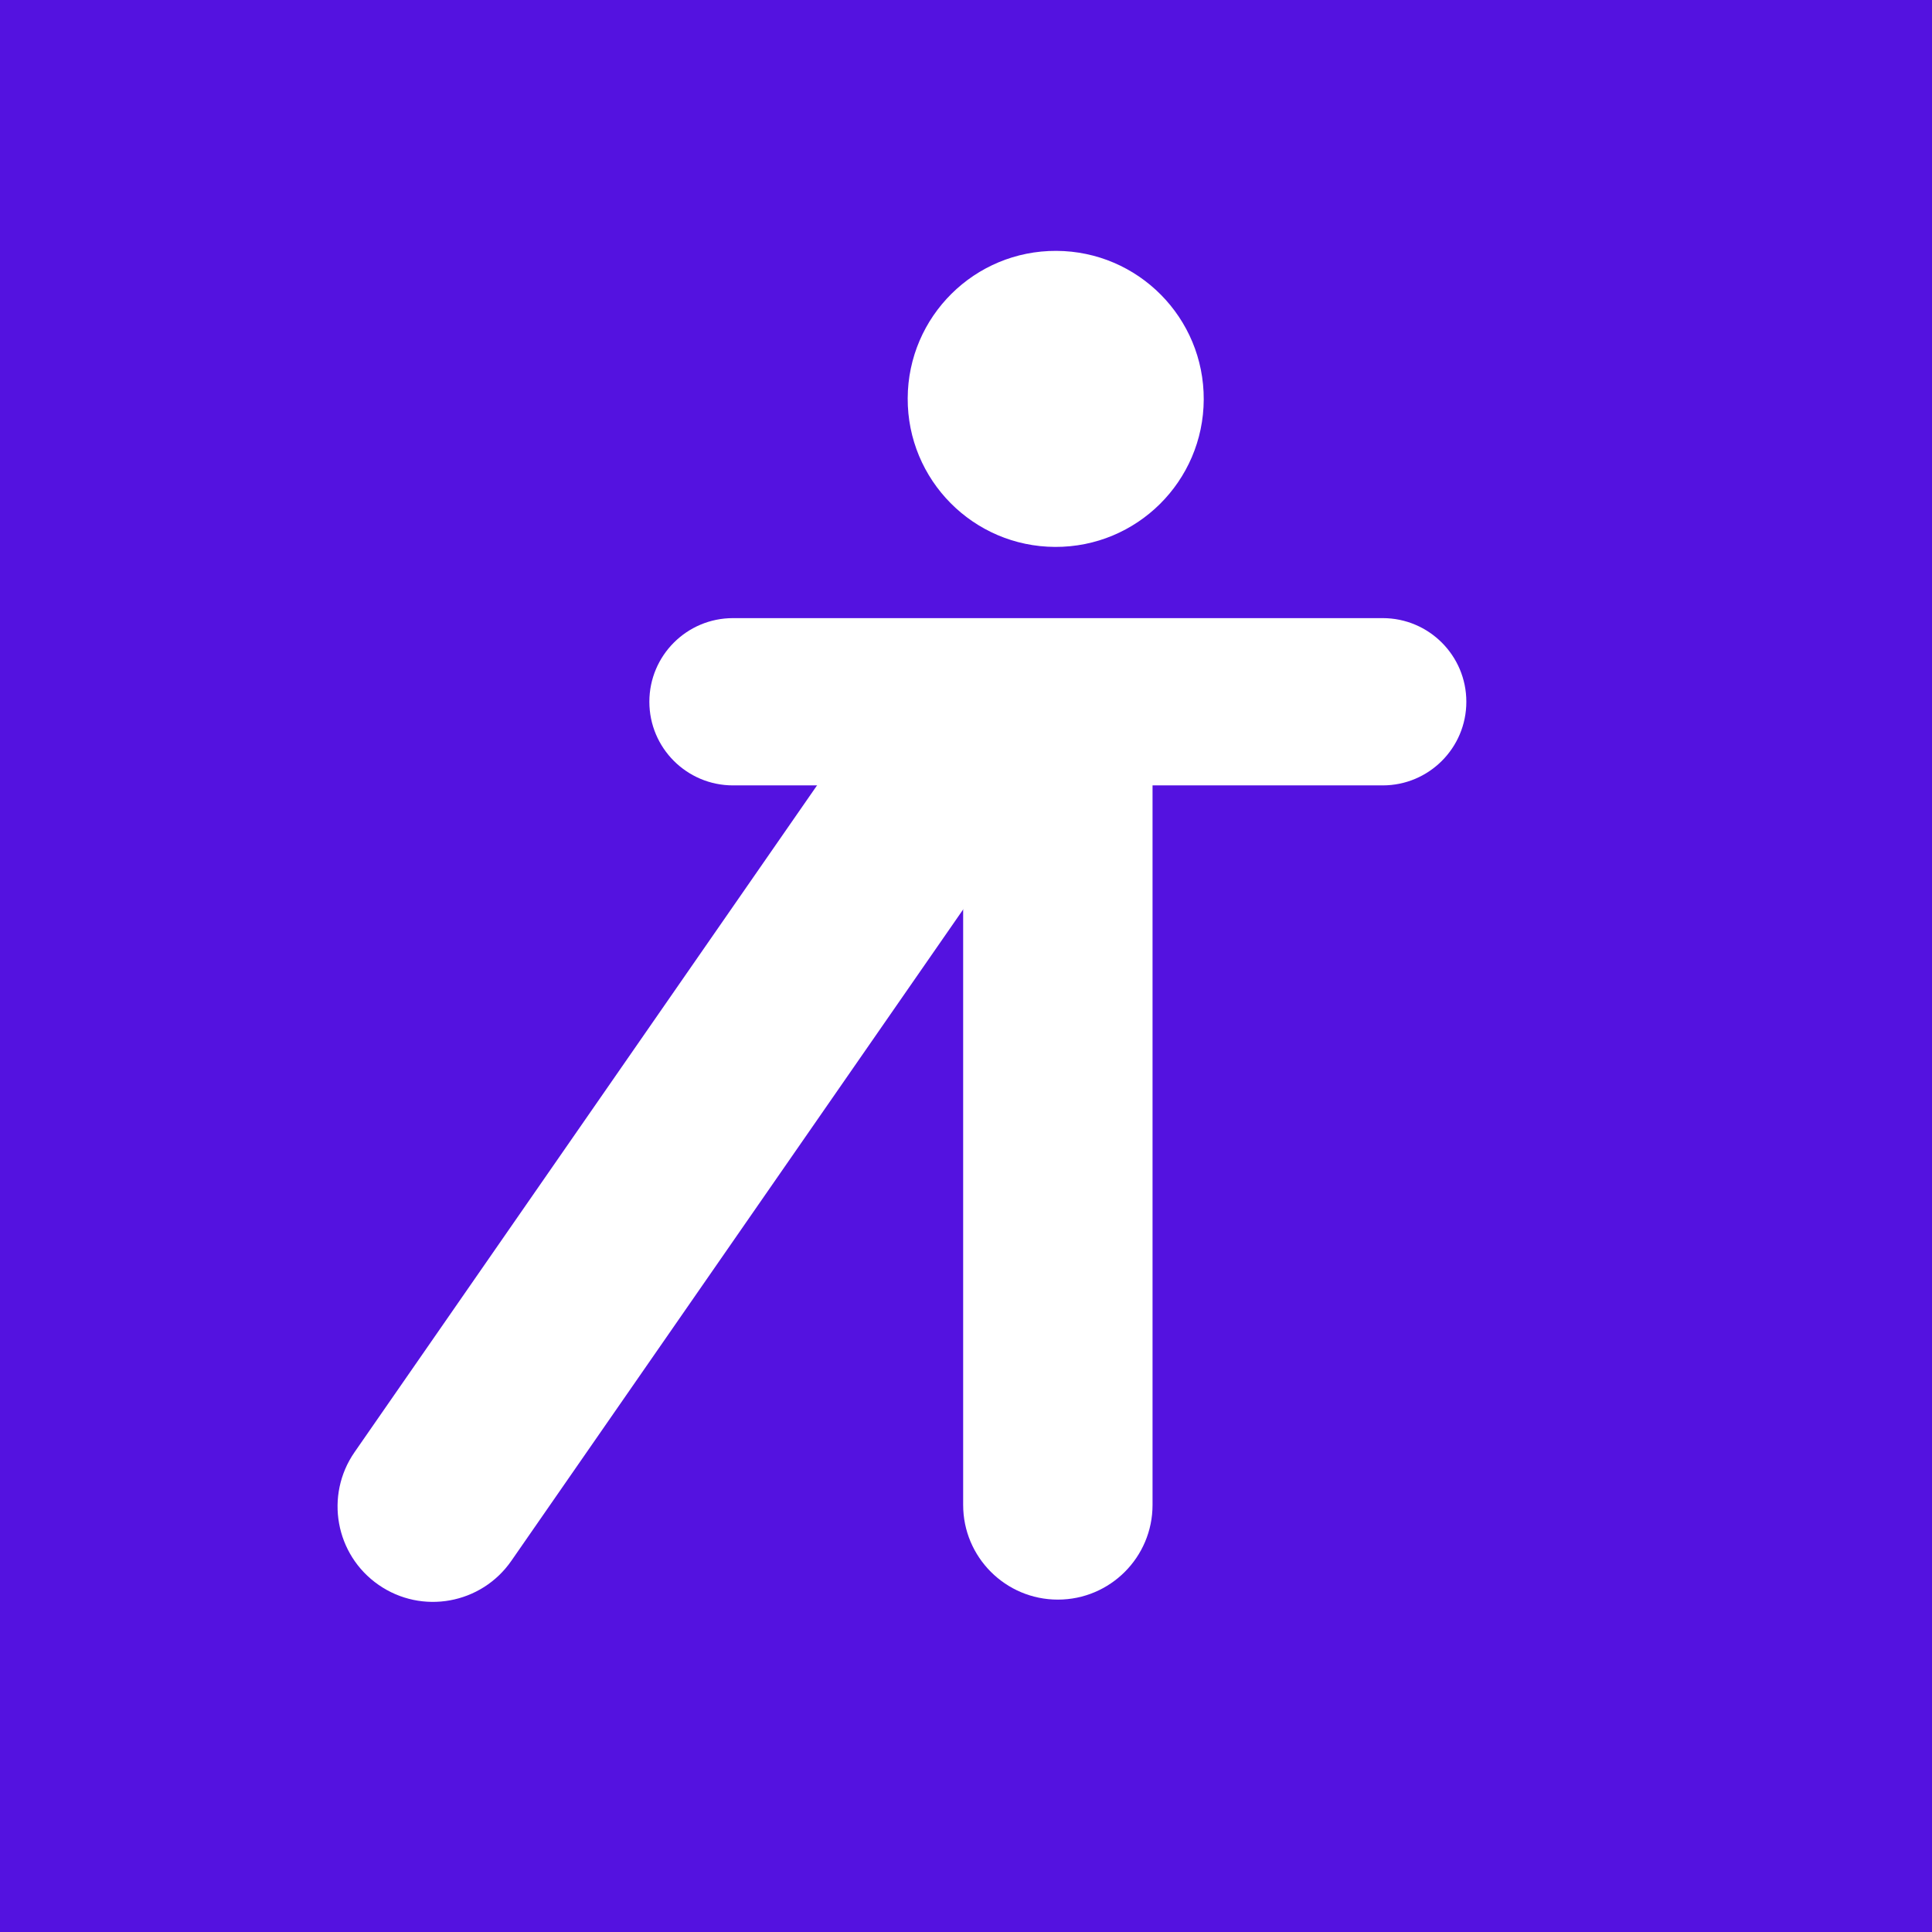
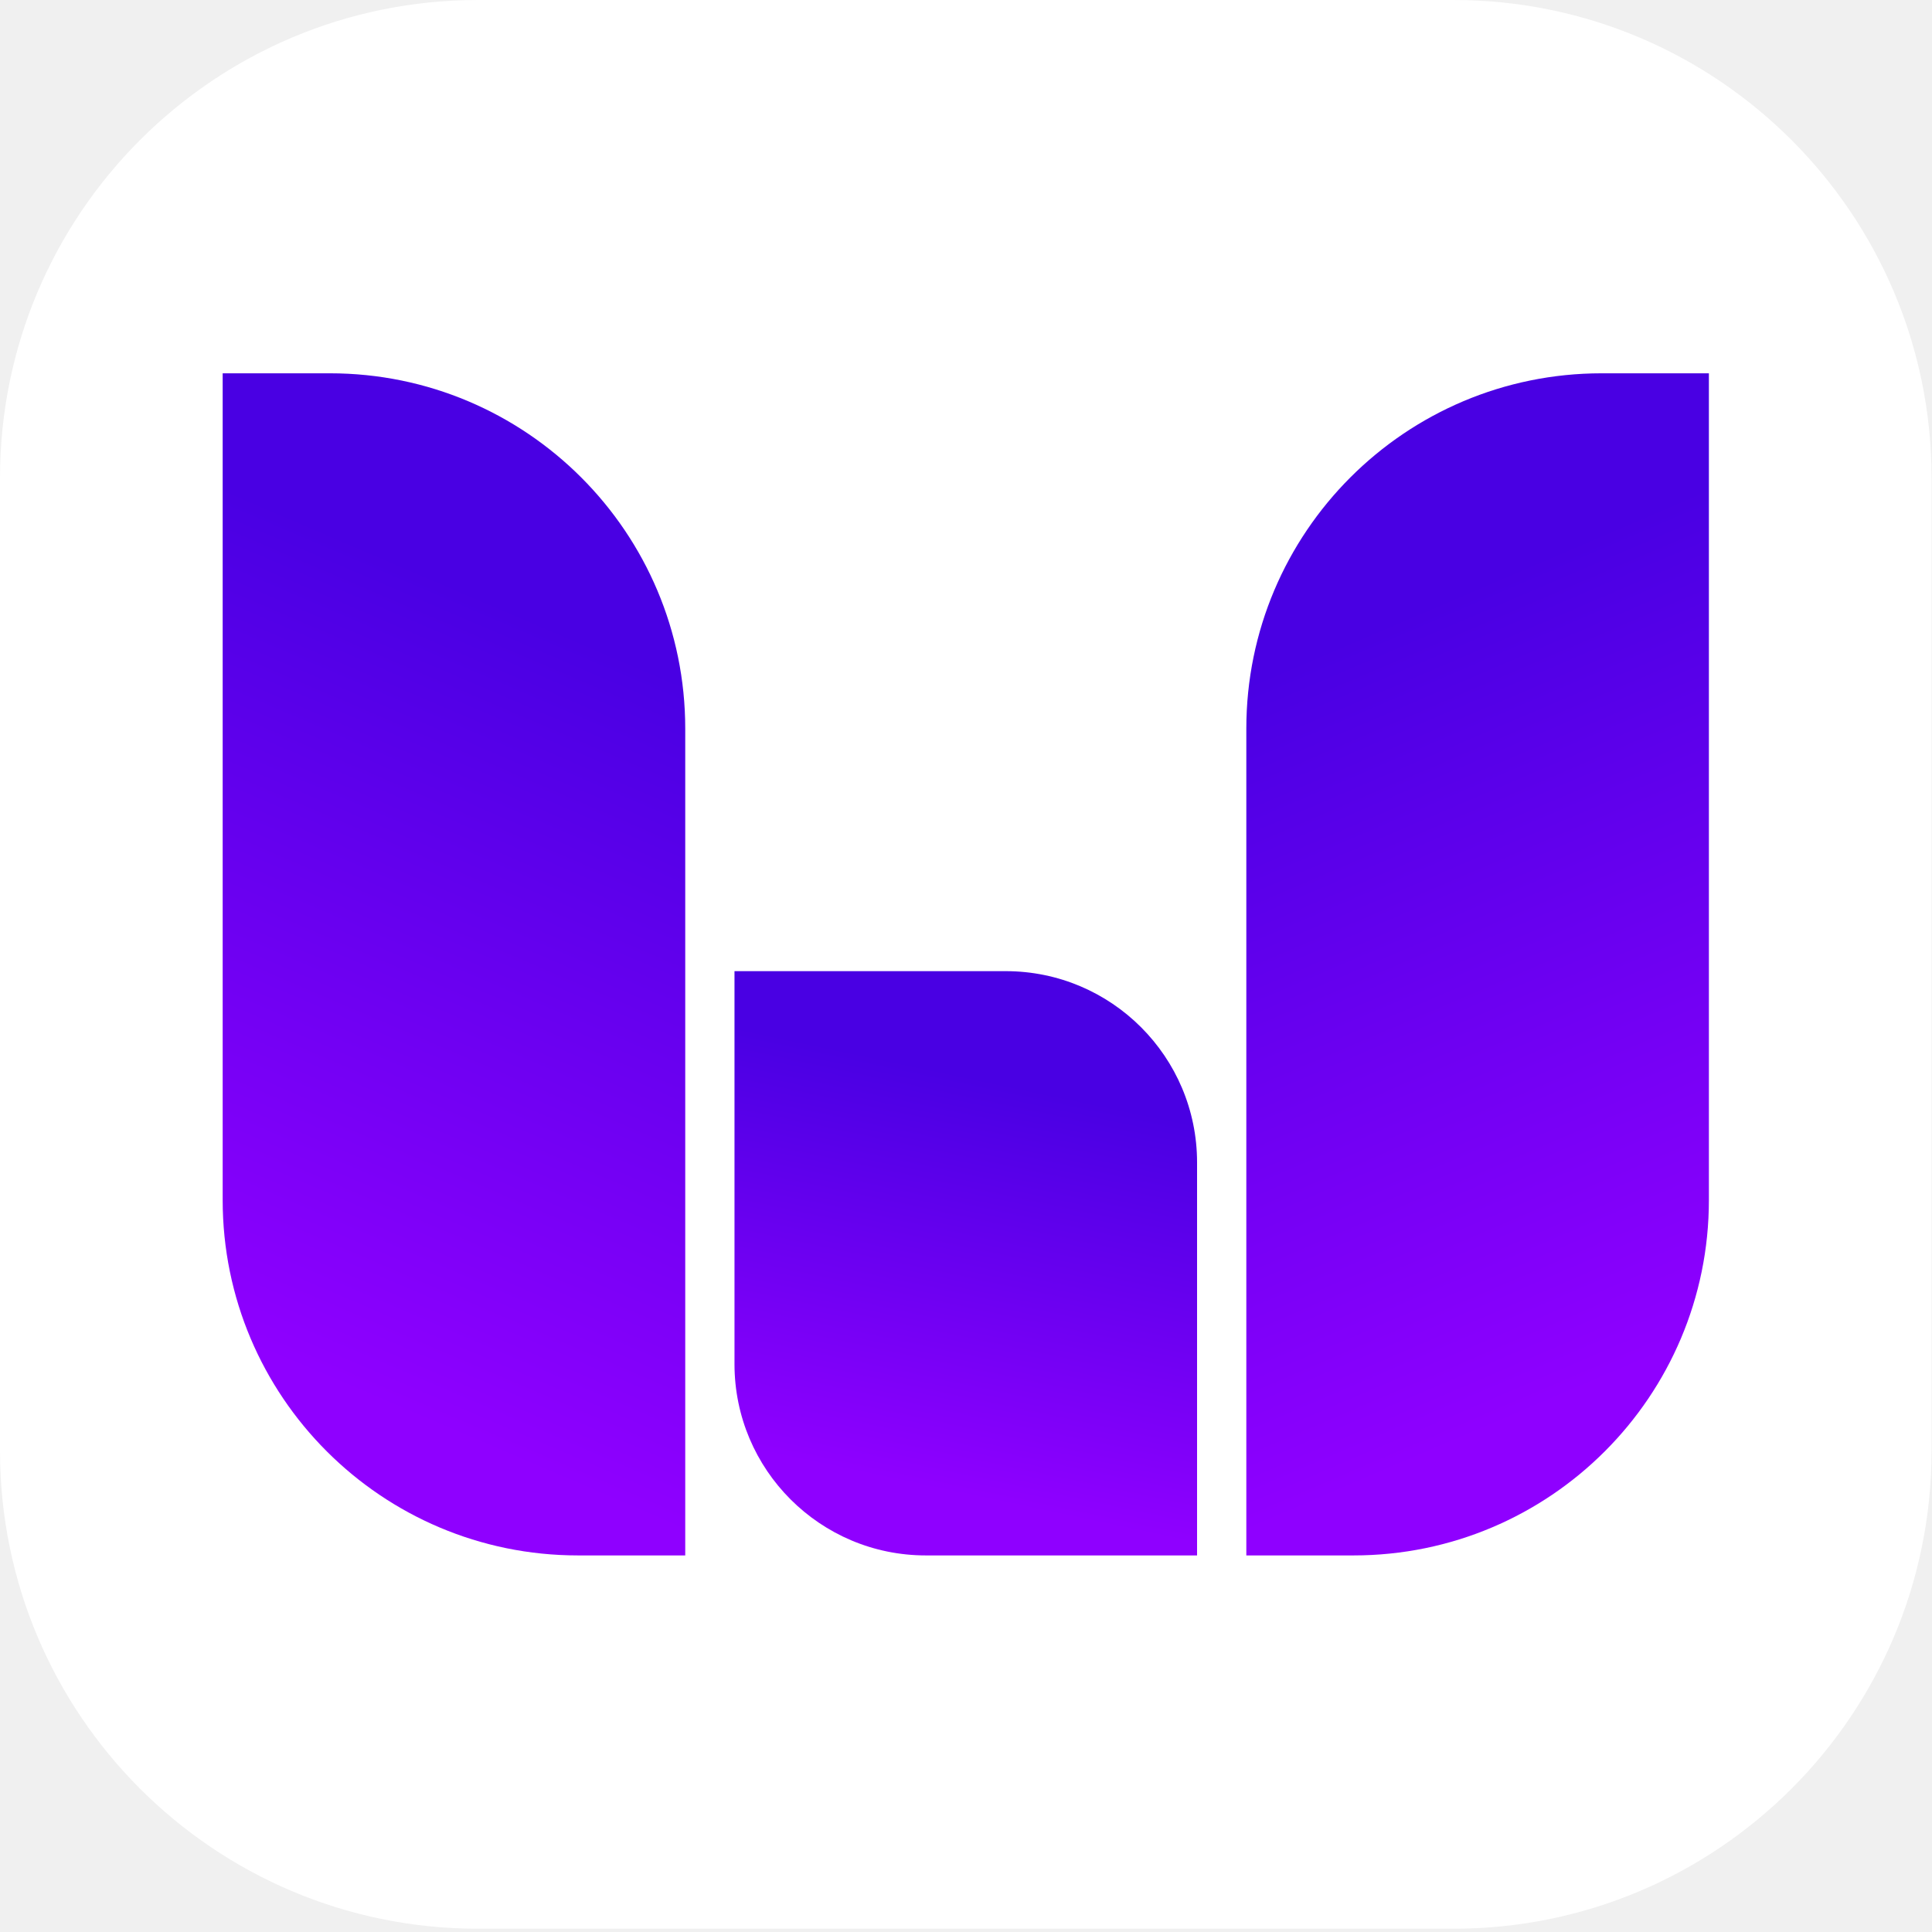
- <svg xmlns="http://www.w3.org/2000/svg" width="390" height="390" viewBox="0 0 390 390" fill="none">
-   <rect width="390" height="390" fill="#5412E0" />
-   <path d="M76.423 319.926C67.685 313.866 65.515 301.869 71.576 293.131L174.827 144.273L206.469 166.221L103.218 315.079C97.157 323.817 85.161 325.987 76.423 319.926V319.926Z" fill="white" />
-   <path d="M296 141.66C296 150.984 288.441 158.542 279.117 158.542H232.656V303.788C232.656 314.345 224.098 322.903 213.541 322.903V322.903C202.984 322.903 194.426 314.345 194.426 303.788V240.723V158.542H147.964C138.64 158.542 131.082 150.984 131.082 141.66V141.66C131.082 132.336 138.64 124.777 147.964 124.777H279.117C288.441 124.777 296 132.336 296 141.66V141.66Z" fill="white" />
-   <circle cx="213.11" cy="80.522" r="29.88" transform="rotate(90.25 213.11 80.522)" fill="white" />
+ <svg xmlns="http://www.w3.org/2000/svg" width="295" height="295" viewBox="0 0 295 295" fill="none">
+   <rect width="294.933" height="294.5" rx="73" fill="white" />
+   <path d="M34 57H50.37C80.337 57 104.63 81.293 104.63 111.261V237.5H88.261C58.293 237.5 34 213.207 34 183.239V57Z" fill="url(#paint0_linear_4409_5849)" />
+   <path d="M112.151 148.287H153.564C169.701 148.287 182.782 161.368 182.782 177.505V237.5H141.369C125.232 237.5 112.151 224.419 112.151 208.283V148.287Z" fill="url(#paint1_linear_4409_5849)" />
+   <path d="M260.933 57H244.563C214.596 57 190.303 81.293 190.303 111.261V237.5H206.672C236.64 237.5 260.933 213.207 260.933 183.239V57Z" fill="url(#paint2_linear_4409_5849)" />
+   <defs>
+     <linearGradient id="paint0_linear_4409_5849" x1="98.091" y1="101.471" x2="51.004" y2="211.341" gradientUnits="userSpaceOnUse">
+       <stop stop-color="#4900E3" />
+       <stop offset="1" stop-color="#8F00FF" />
+     </linearGradient>
+     <linearGradient id="paint1_linear_4409_5849" x1="176.242" y1="170.267" x2="163.211" y2="231.785" gradientUnits="userSpaceOnUse">
+       <stop stop-color="#4900E3" />
+       <stop offset="1" stop-color="#8F00FF" />
+     </linearGradient>
+     <linearGradient id="paint2_linear_4409_5849" x1="196.842" y1="101.471" x2="243.929" y2="211.341" gradientUnits="userSpaceOnUse">
+       <stop stop-color="#4900E3" />
+       <stop offset="1" stop-color="#8F00FF" />
+     </linearGradient>
+   </defs>
</svg>
